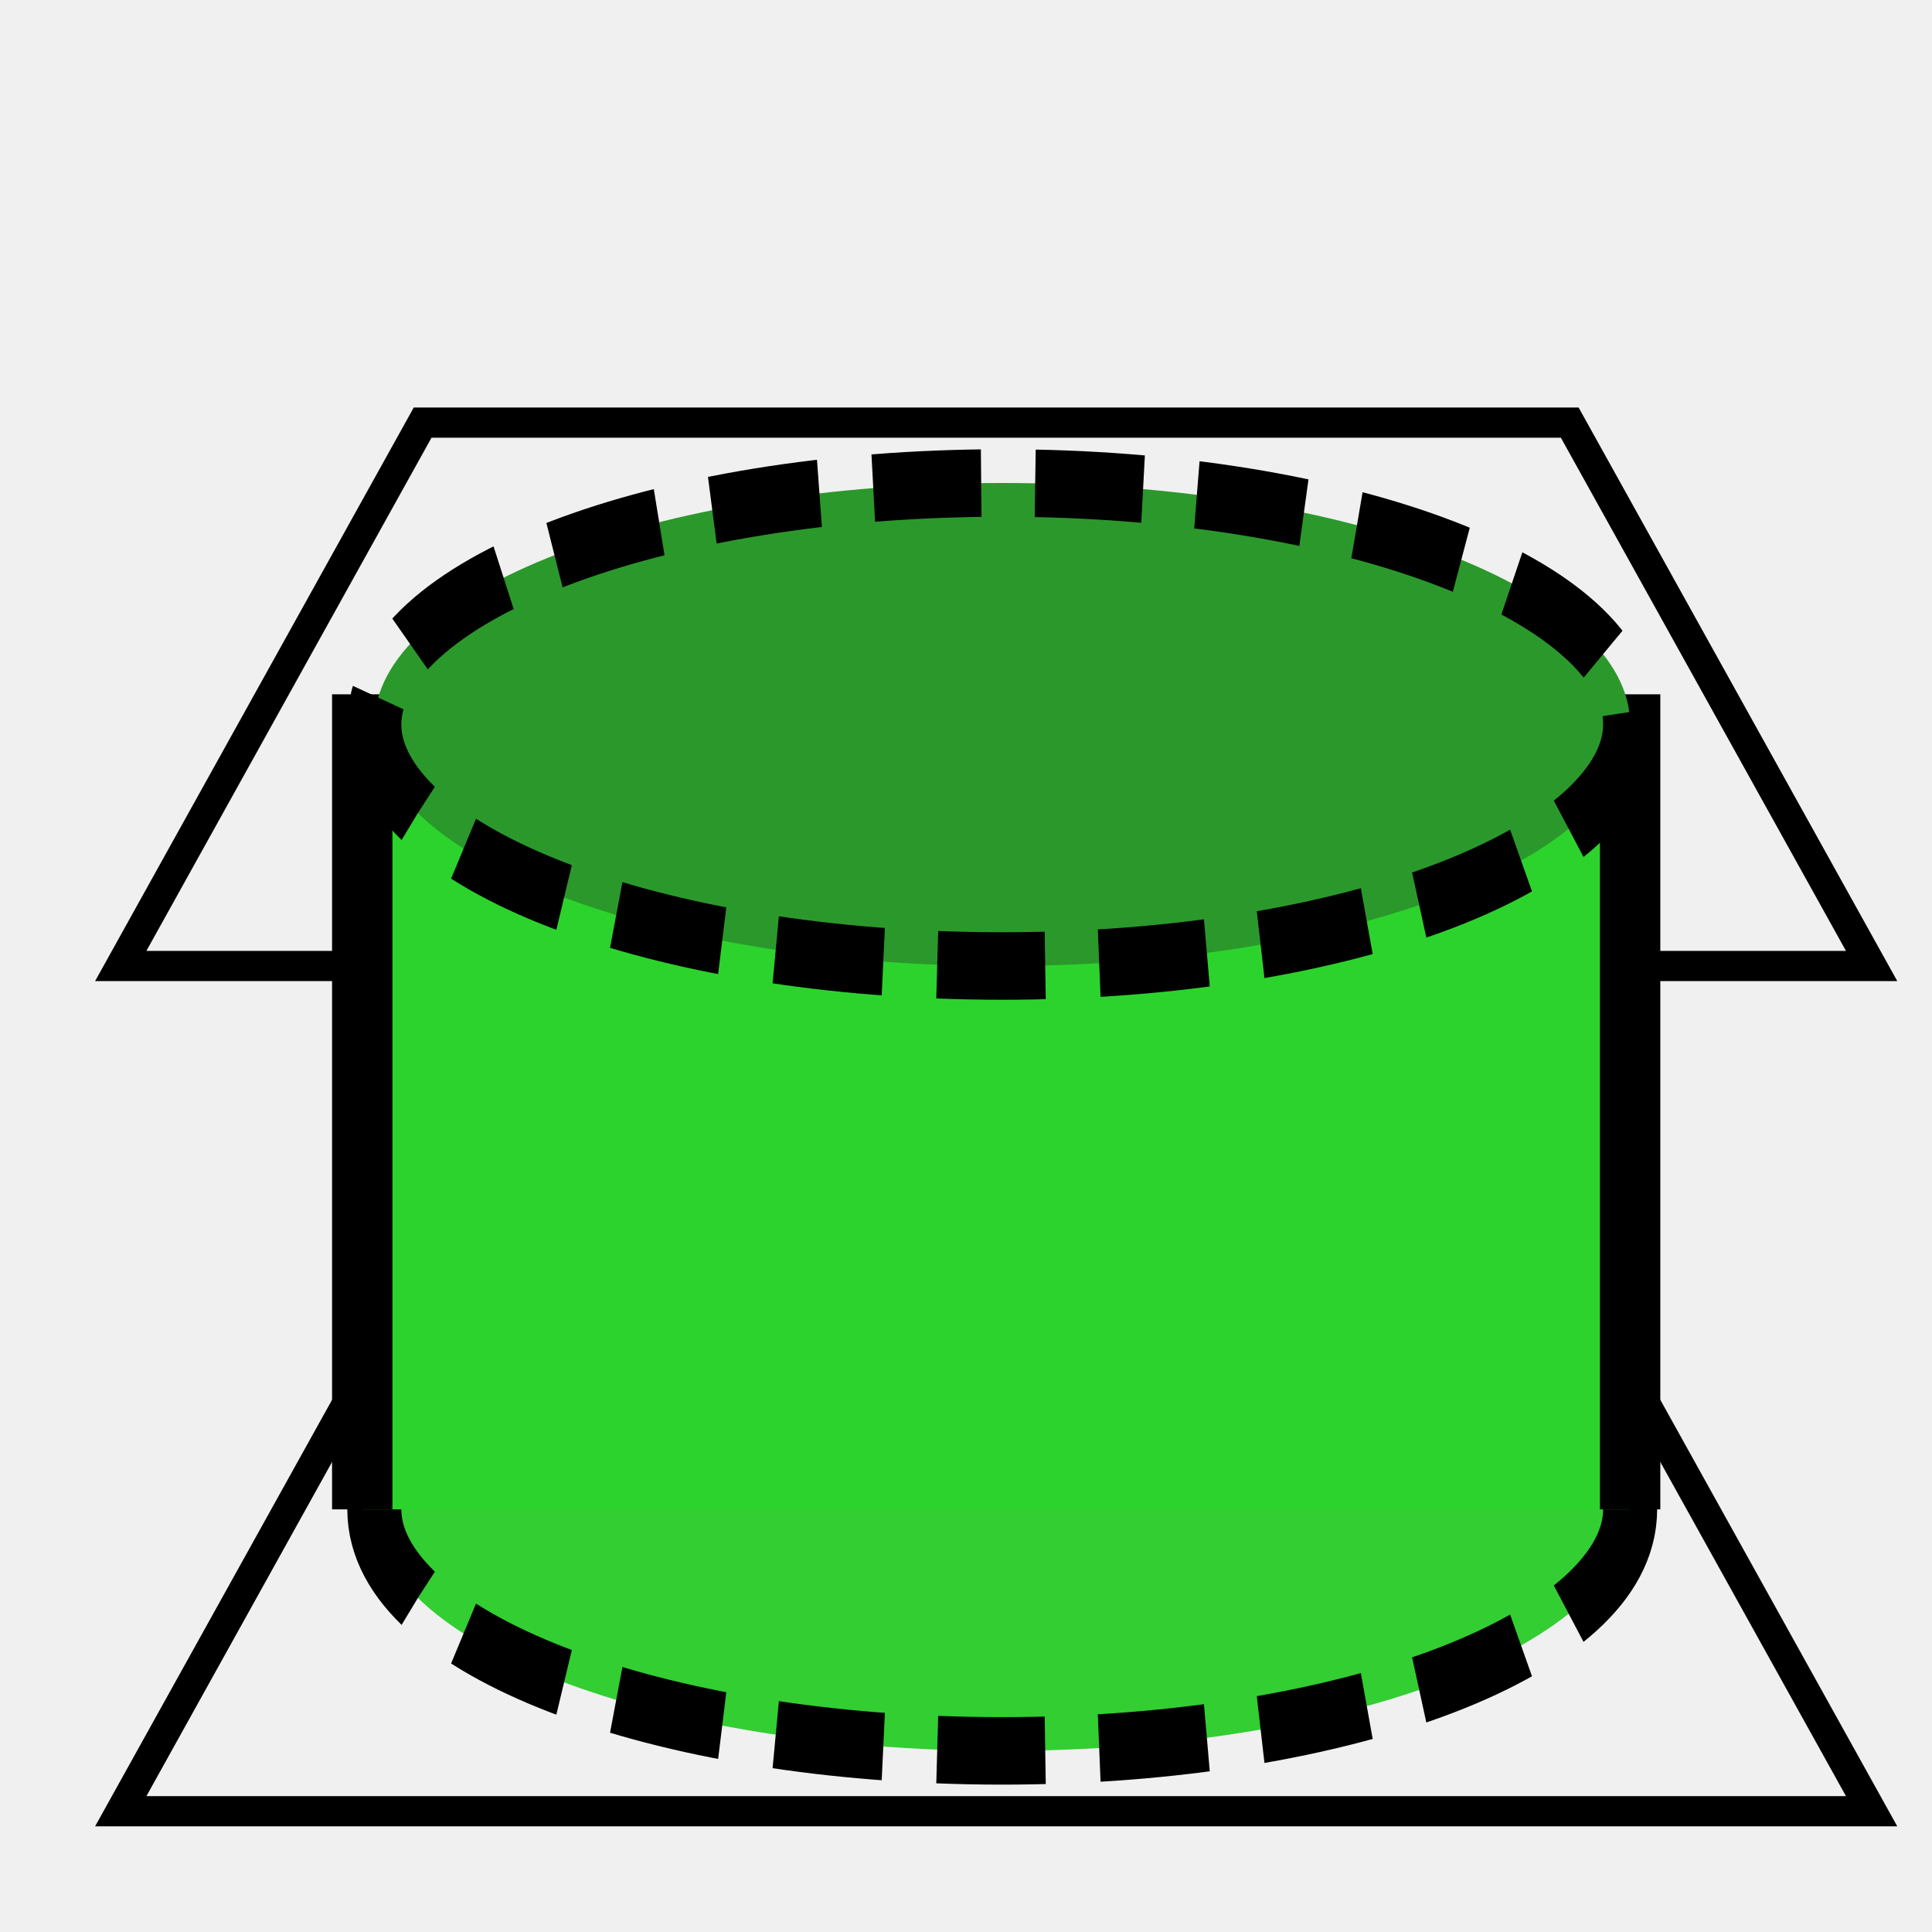
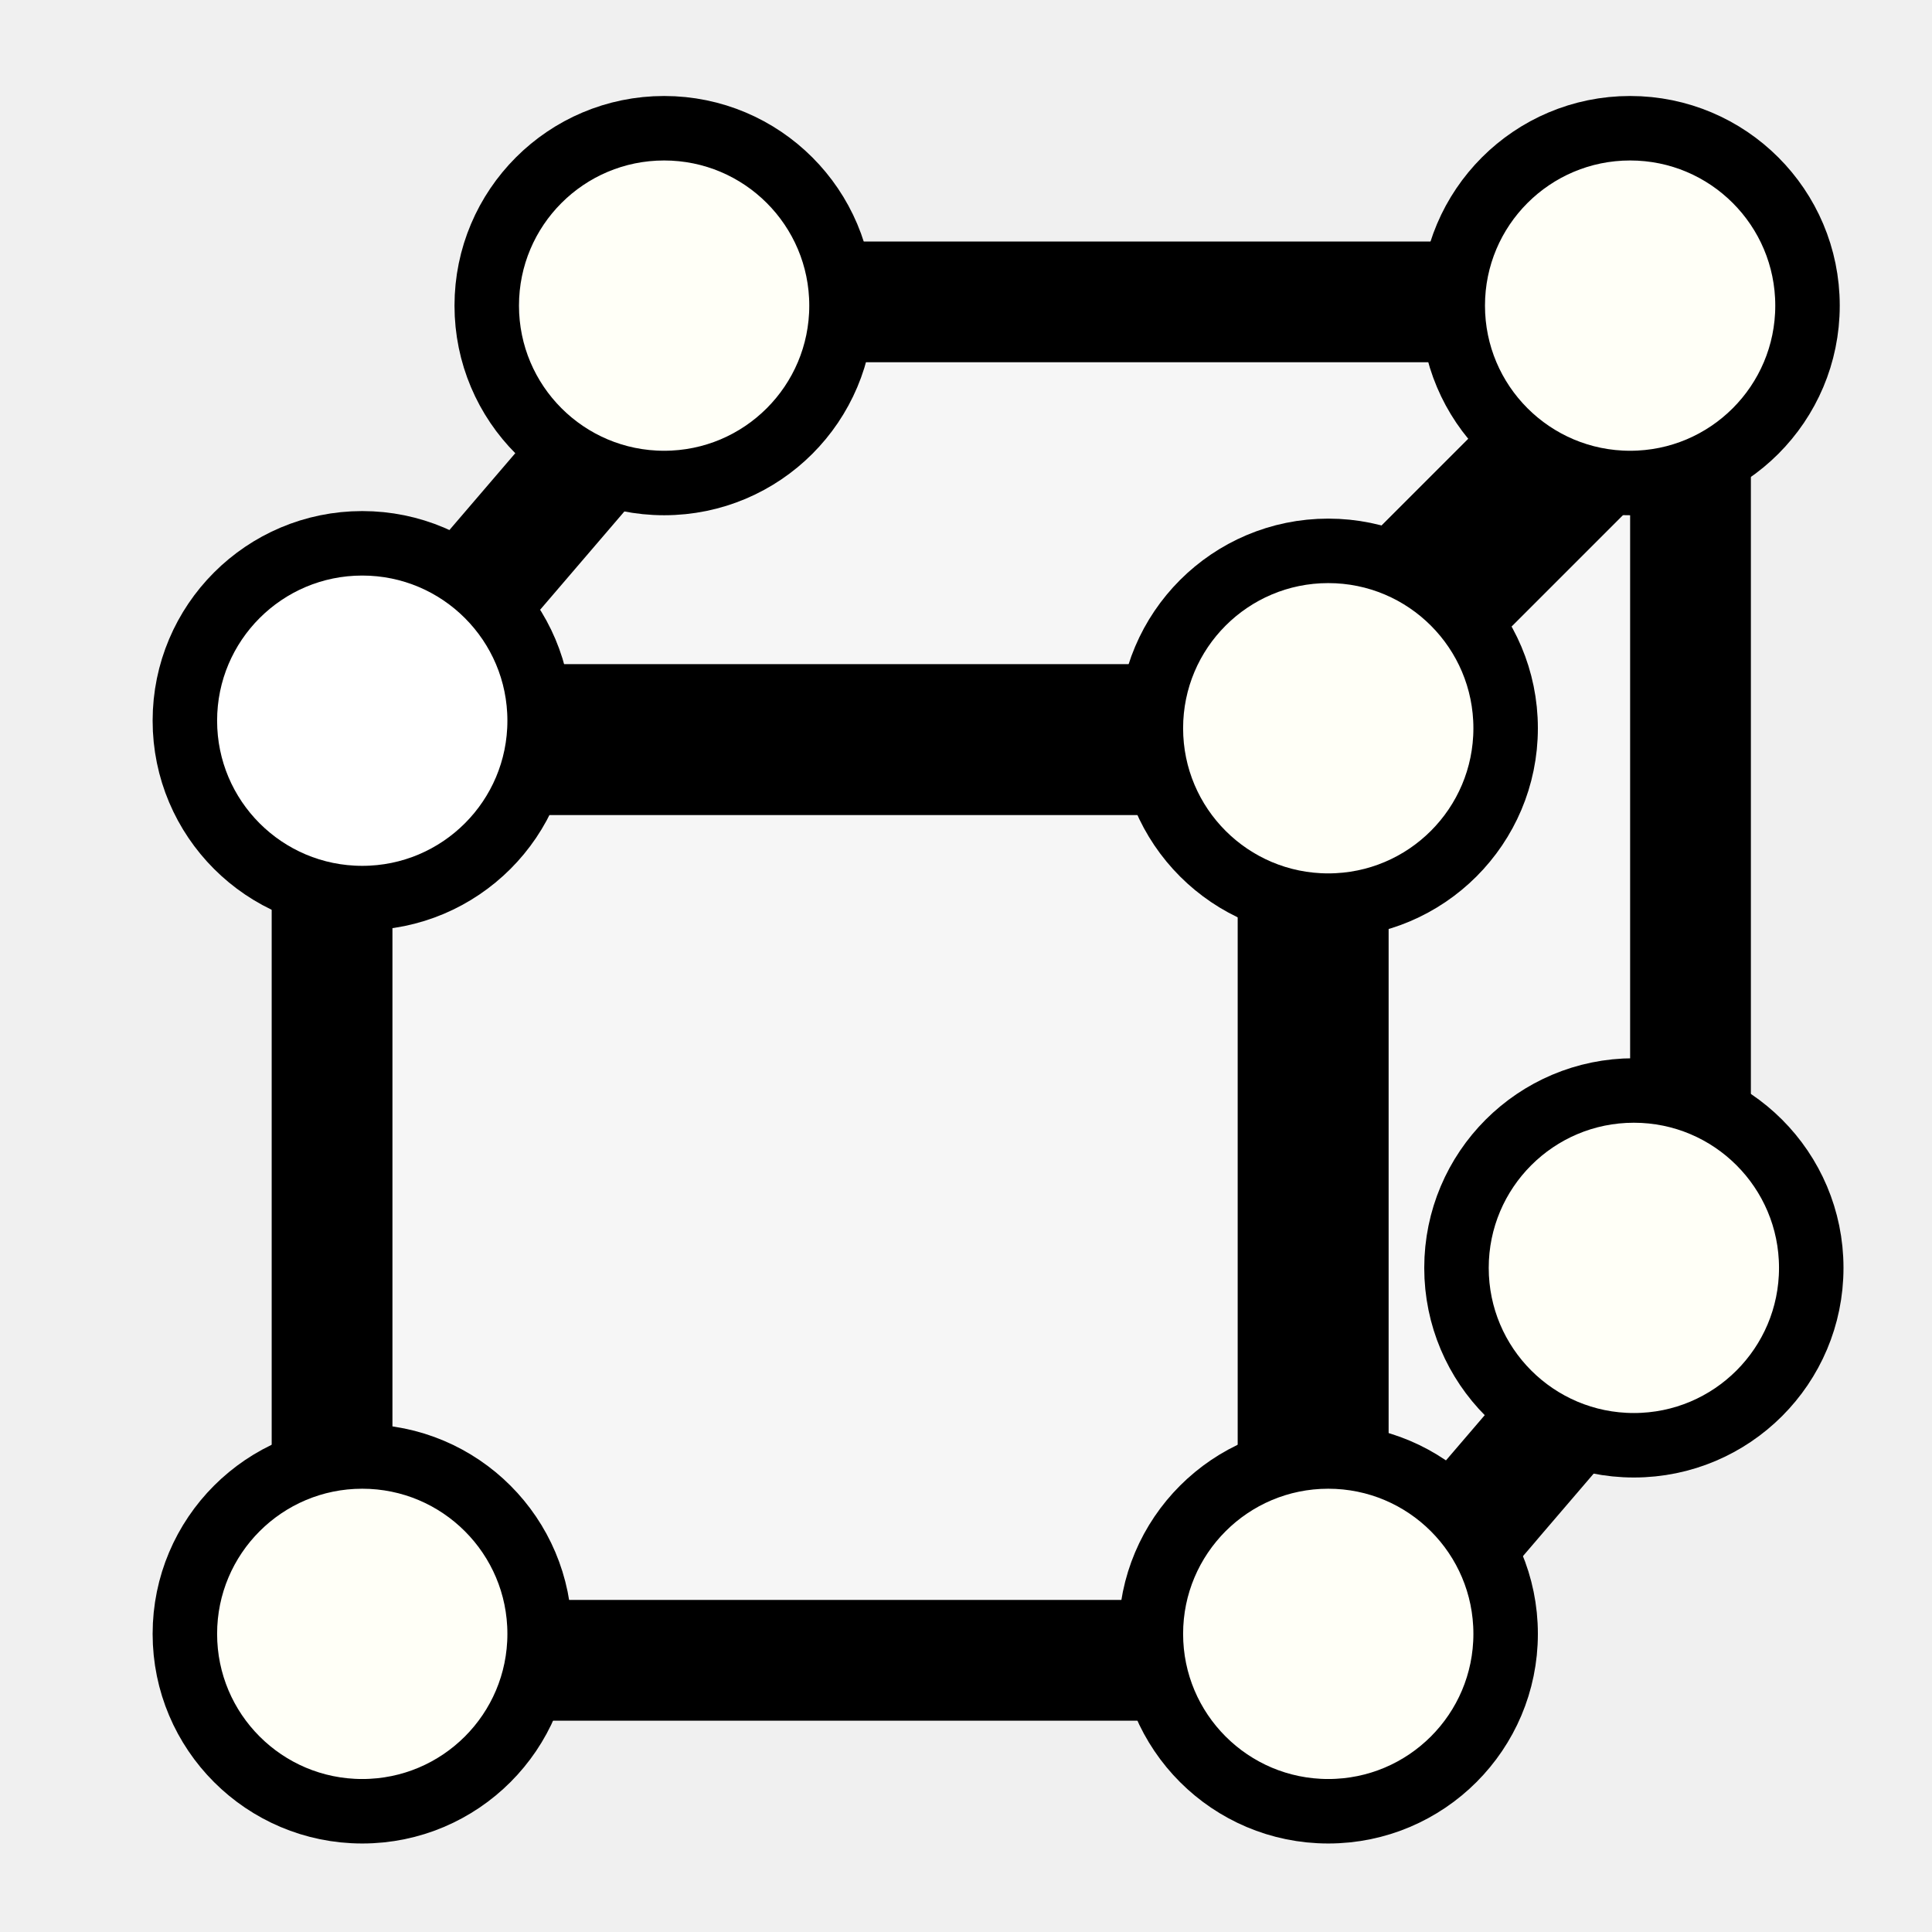
<svg xmlns="http://www.w3.org/2000/svg" width="32px" height="32px" id="svg3797" version="1.1">
  <defs id="defs3799">
    </defs>
  <g id="layer1">
-     <path style="fill:#32ce32;fill-opacity:1;stroke:#000000;stroke-width:0.559;stroke-linejoin:bevel;stroke-miterlimit:4;stroke-opacity:1;stroke-dasharray:1.118, 0.559;stroke-dashoffset:0" id="path5138-8" d="m 23,15 a 6.5,2 0 1 1 -13,0 6.5,2 0 1 1 13,0 z" transform="matrix(1.6,0,0,2,-9.8,-5)" />
-     <path style="fill:none;stroke:#000000;stroke-width:0.5;stroke-linecap:butt;stroke-linejoin:miter;stroke-miterlimit:4;stroke-opacity:1;stroke-dasharray:none" d="m 7,7 19,0 5,9 -29,0 z" id="path5412" />
-     <path style="fill:none;stroke:#000000;stroke-width:0.5;stroke-linecap:butt;stroke-linejoin:miter;stroke-opacity:1;stroke-miterlimit:4;stroke-dasharray:none" d="m 7,21 19,0 5,9 -29,0 z" id="path5412-9" />
-     <path style="fill:#2cd32c;fill-opacity:1;stroke:#000000;stroke-width:1px;stroke-linecap:butt;stroke-linejoin:miter;stroke-opacity:1" d="m 6,25 0,-13 21,0 0,13" id="path5434" />
-     <path style="fill:#2b982b;fill-opacity:1;stroke:#000000;stroke-width:0.559;stroke-linejoin:bevel;stroke-miterlimit:4;stroke-opacity:1;stroke-dasharray:1.118, 0.559;stroke-dashoffset:0" id="path5138-8-0" d="m 23,15 a 6.5,2 0 1 1 -13,0 6.5,2 0 1 1 13,0 z" transform="matrix(1.6,0,0,2,-9.8,-18)" />
+     <path style="fill:#ffffff;fill-opacity:0.392;stroke:#000000;stroke-width:2;stroke-linecap:butt;stroke-linejoin:bevel;stroke-miterlimit:4;stroke-dasharray:none;stroke-opacity:1" d="m 28,6 -6,6 v 16 l 6,-7 z" id="path3776" />
+     <path style="fill:#ffffff;fill-opacity:0.392;stroke:#000000;stroke-width:2;stroke-linecap:butt;stroke-linejoin:miter;stroke-miterlimit:4;stroke-dasharray:none;stroke-opacity:1" d="m 5.5,12.5 v 15 H 21.5 v -15 z" id="path4436" />
+     <path style="fill:#ffffff;fill-opacity:0.392;stroke:#000000;stroke-width:2;stroke-linecap:butt;stroke-linejoin:bevel;stroke-miterlimit:4;stroke-dasharray:none;stroke-opacity:1" d="M 6,12 12,5 h 16 l -7,7 z" id="path3774" />
+     <circle r="2.938" cy="5.062" cx="11" style="fill:#fffff7;fill-opacity:1;stroke:#000000;stroke-width:1.068;stroke-miterlimit:4;stroke-dasharray:none;stroke-opacity:1" id="path3807-0-7-9-1" />
+     <circle r="2.938" cy="5.062" cx="27" style="fill:#fffff7;fill-opacity:1;stroke:#000000;stroke-width:1.068;stroke-miterlimit:4;stroke-dasharray:none;stroke-opacity:1" id="path3807-0-7-9-1-9" />
+     <circle r="2.938" cy="21" cx="27.062" style="fill:#fffff7;fill-opacity:1;stroke:#000000;stroke-width:1.068;stroke-miterlimit:4;stroke-dasharray:none;stroke-opacity:1" id="path3807-0-7-9-1-8" />
+     <circle r="2.938" cy="11.937" cx="6" style="fill:#ffffff;fill-opacity:1;stroke:#000000;stroke-width:1.068;stroke-miterlimit:4;stroke-dasharray:none;stroke-opacity:1" id="path3807-0-7-9-1-6" />
+     <circle r="2.938" cy="12.062" cx="22" style="fill:#fffff7;fill-opacity:1;stroke:#000000;stroke-width:1.068;stroke-miterlimit:4;stroke-dasharray:none;stroke-opacity:1" id="path3807-0-7-9-1-5" />
+     <circle r="2.938" cy="27.062" cx="6" style="fill:#fffff7;fill-opacity:1;stroke:#000000;stroke-width:1.068;stroke-miterlimit:4;stroke-dasharray:none;stroke-opacity:1" id="path3807-0-7-9-1-0" />
+     <circle r="2.938" cy="27.062" cx="22" style="fill:#fffff7;fill-opacity:1;stroke:#000000;stroke-width:1.068;stroke-miterlimit:4;stroke-dasharray:none;stroke-opacity:1" id="path3807-0-7-9-1-2" />
  </g>
</svg>
